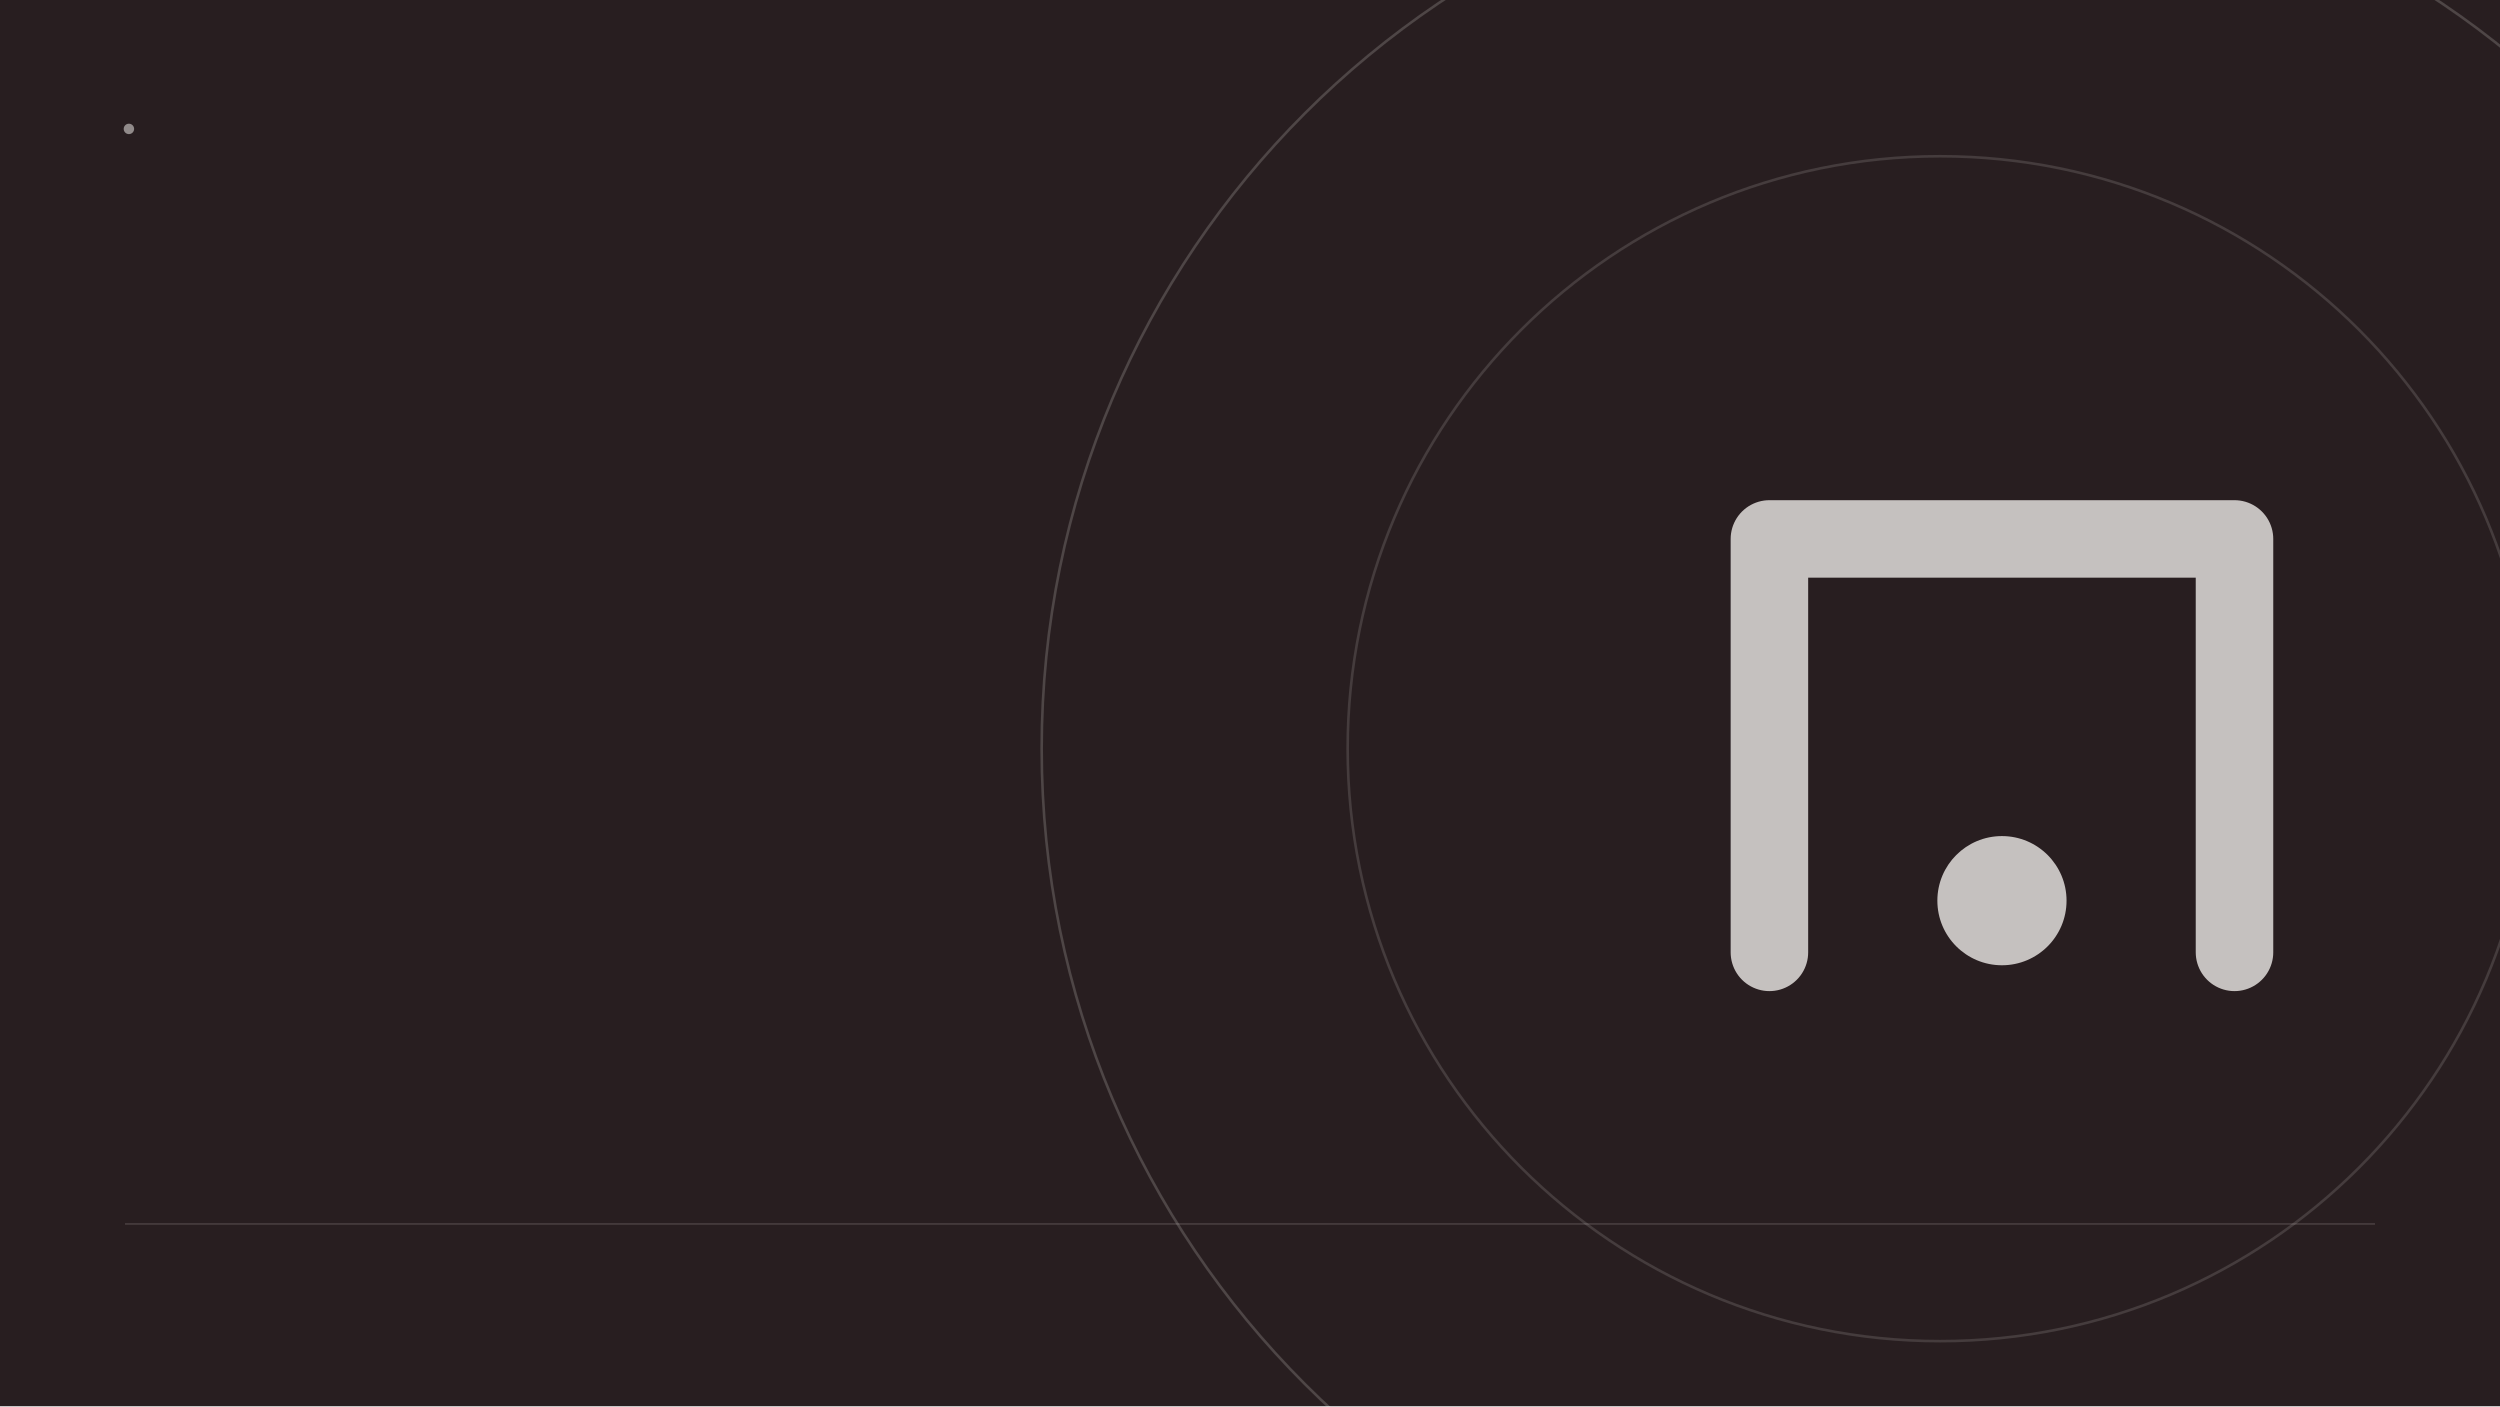
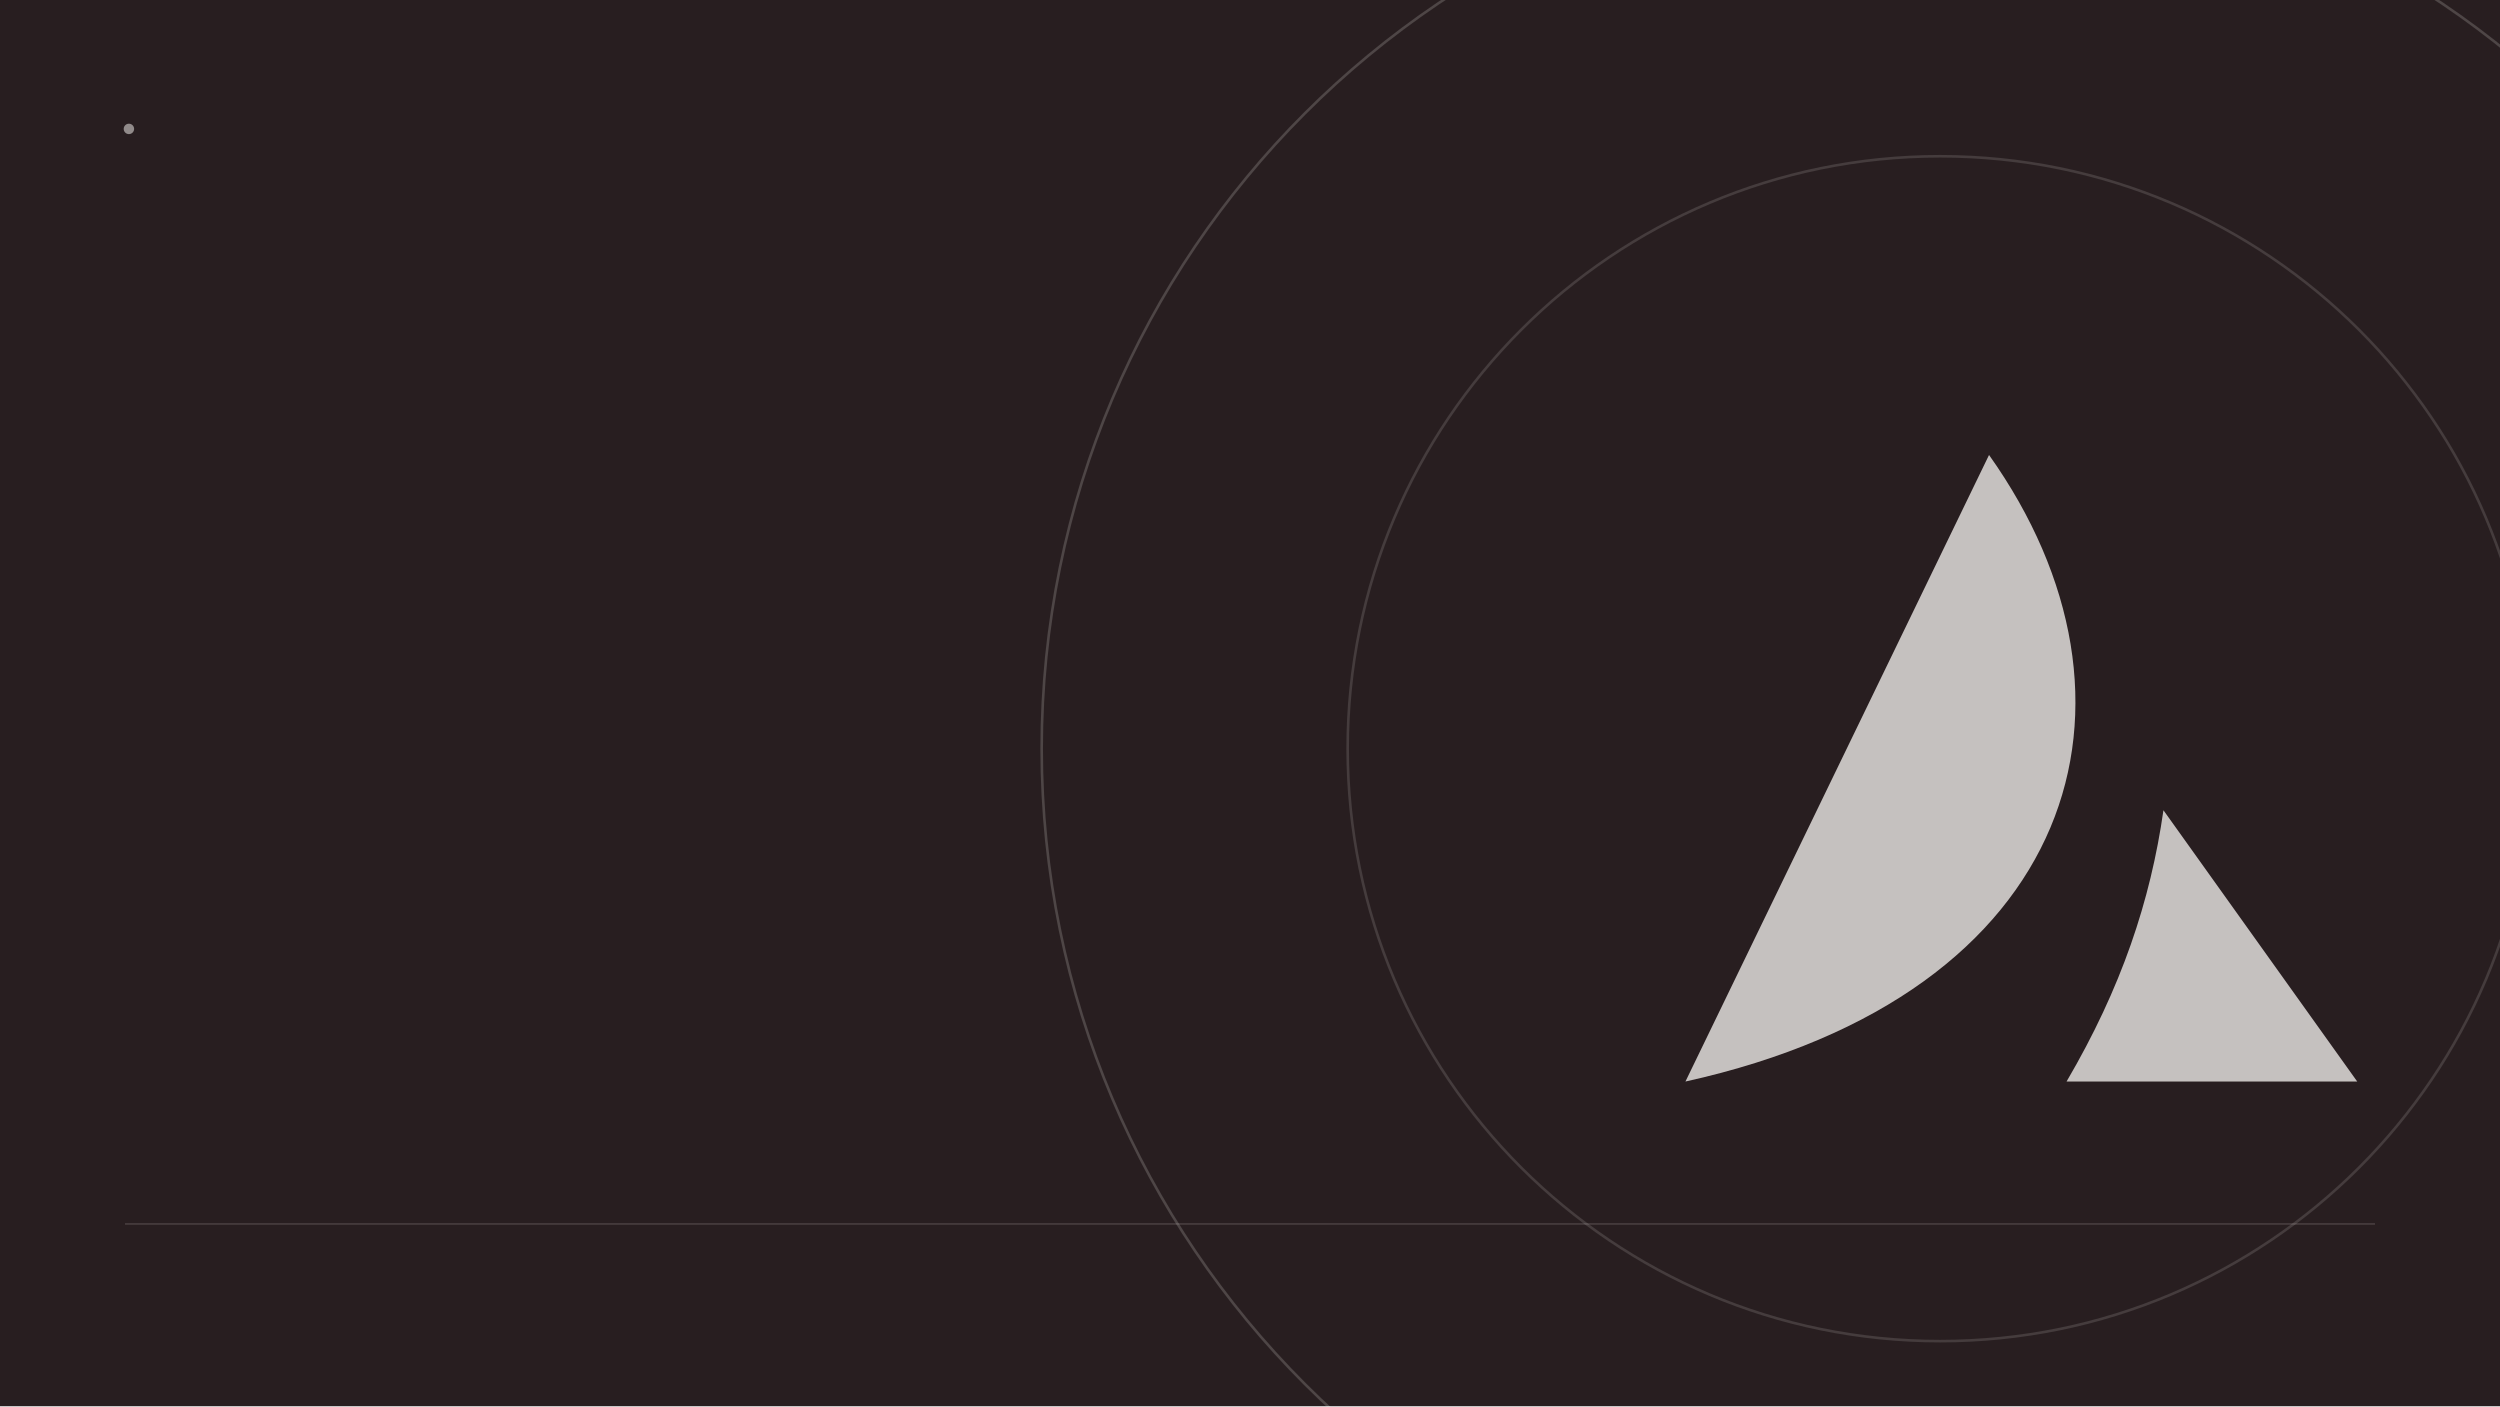
<svg xmlns="http://www.w3.org/2000/svg" width="1920" height="1080" viewBox="0 0 1920 1080" role="img">
  <rect width="1920" height="1080" fill="#281E20" />
  <circle cx="1490" cy="575" r="690" fill="none" stroke="#FAF7F4" stroke-width="2" opacity="0.18" />
  <circle cx="1490" cy="575" r="455" fill="none" stroke="#FAF7F4" stroke-width="2" opacity="0.14" />
-   <g opacity="0.75" transform="translate(1220 275) scale(19.84375)">
-     <path d="M7 23V7H25V23" fill="none" stroke="#FAF7F4" stroke-width="3" stroke-linecap="round" stroke-linejoin="round" />
-     <circle cx="16" cy="21" r="2.5" fill="#FAF7F4" />
+   <g opacity="0.75" fill="#FAF7F4" transform="translate(1220 275) scale(2.480469)">
+     <path d="M30 224 124 30C178 106 152 197 30 224Z" />
+     <path d="M148 224c17-29 26-56 30-84l60 84Z" />
  </g>
  <path d="M96 940L1824 940" stroke="#FAF7F4" stroke-width="1" opacity="0.18" />
  <circle cx="99" cy="99" r="4" fill="#FAF7F4" opacity="0.5" />
</svg>
